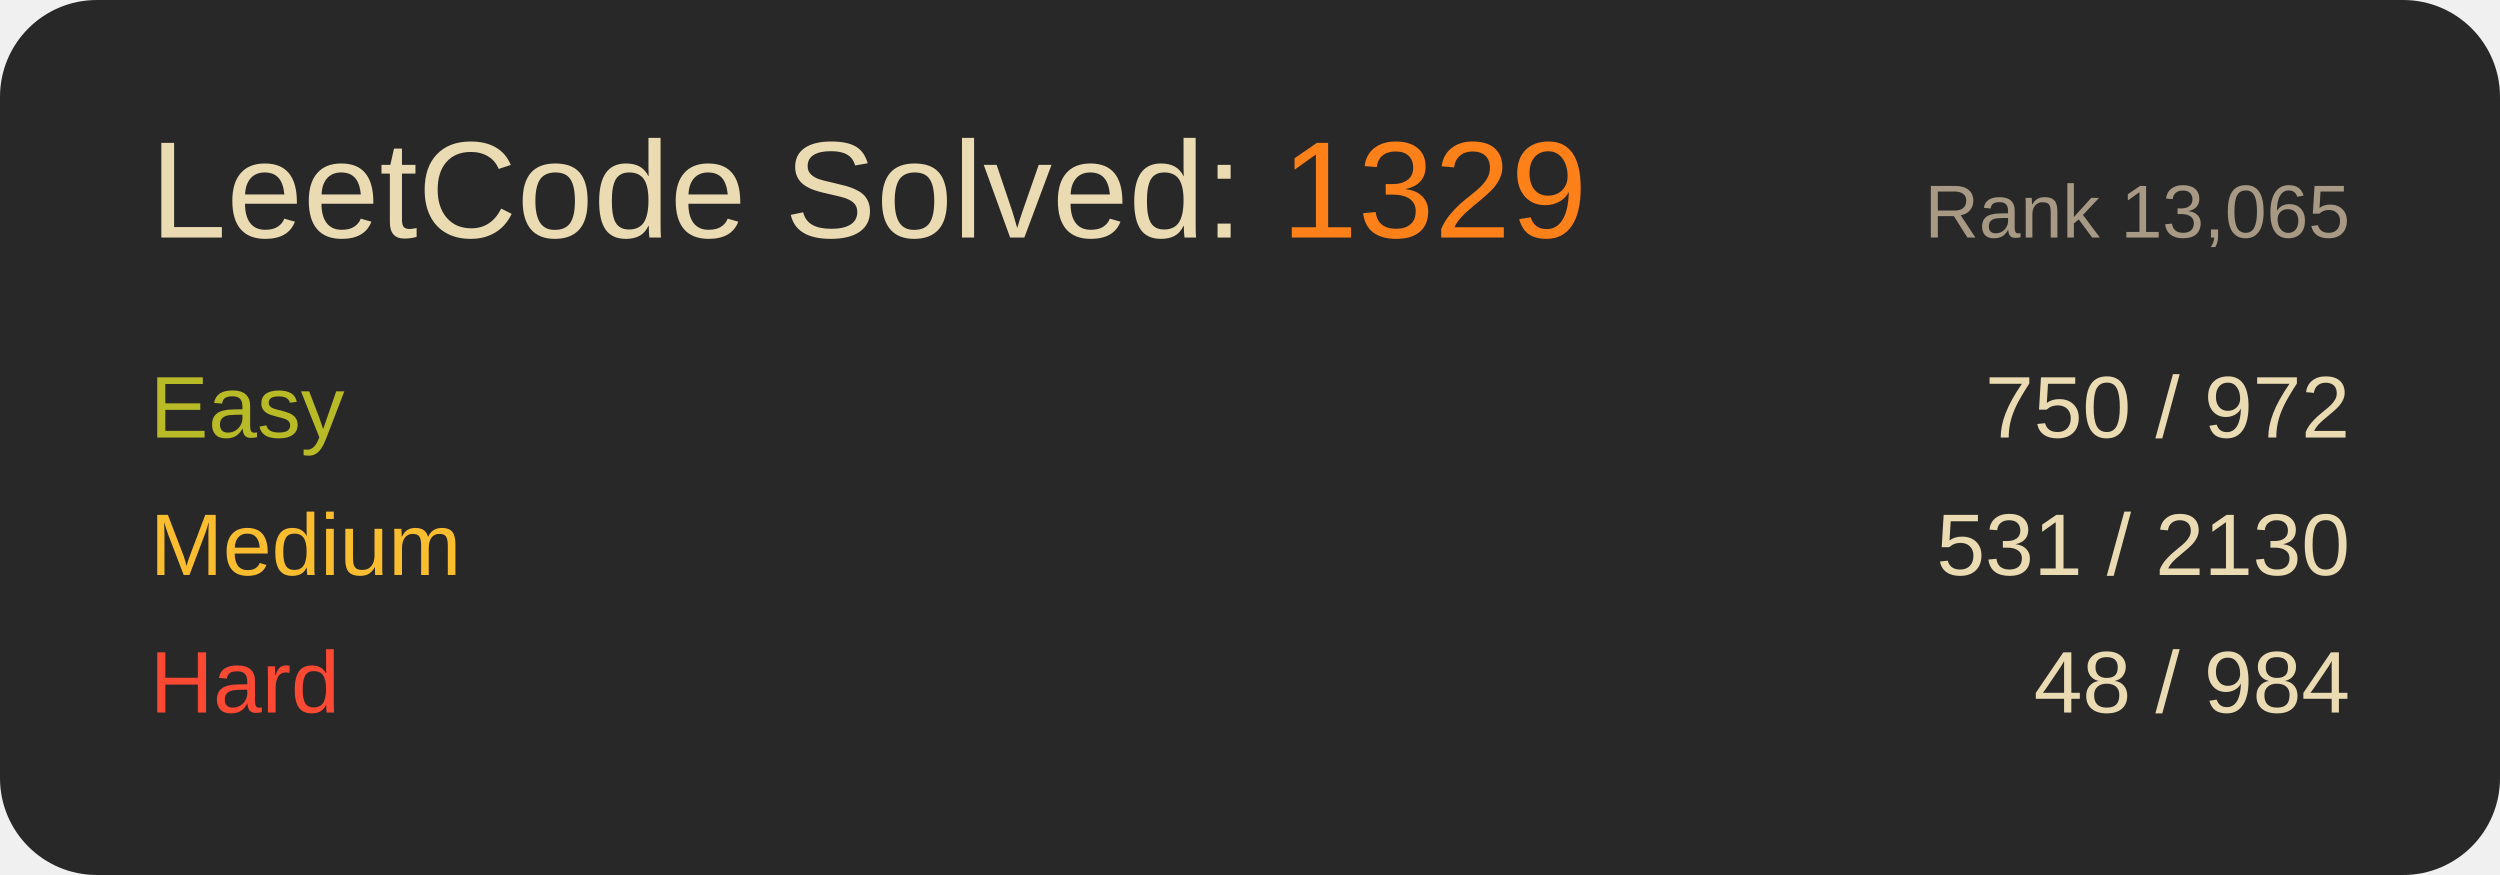
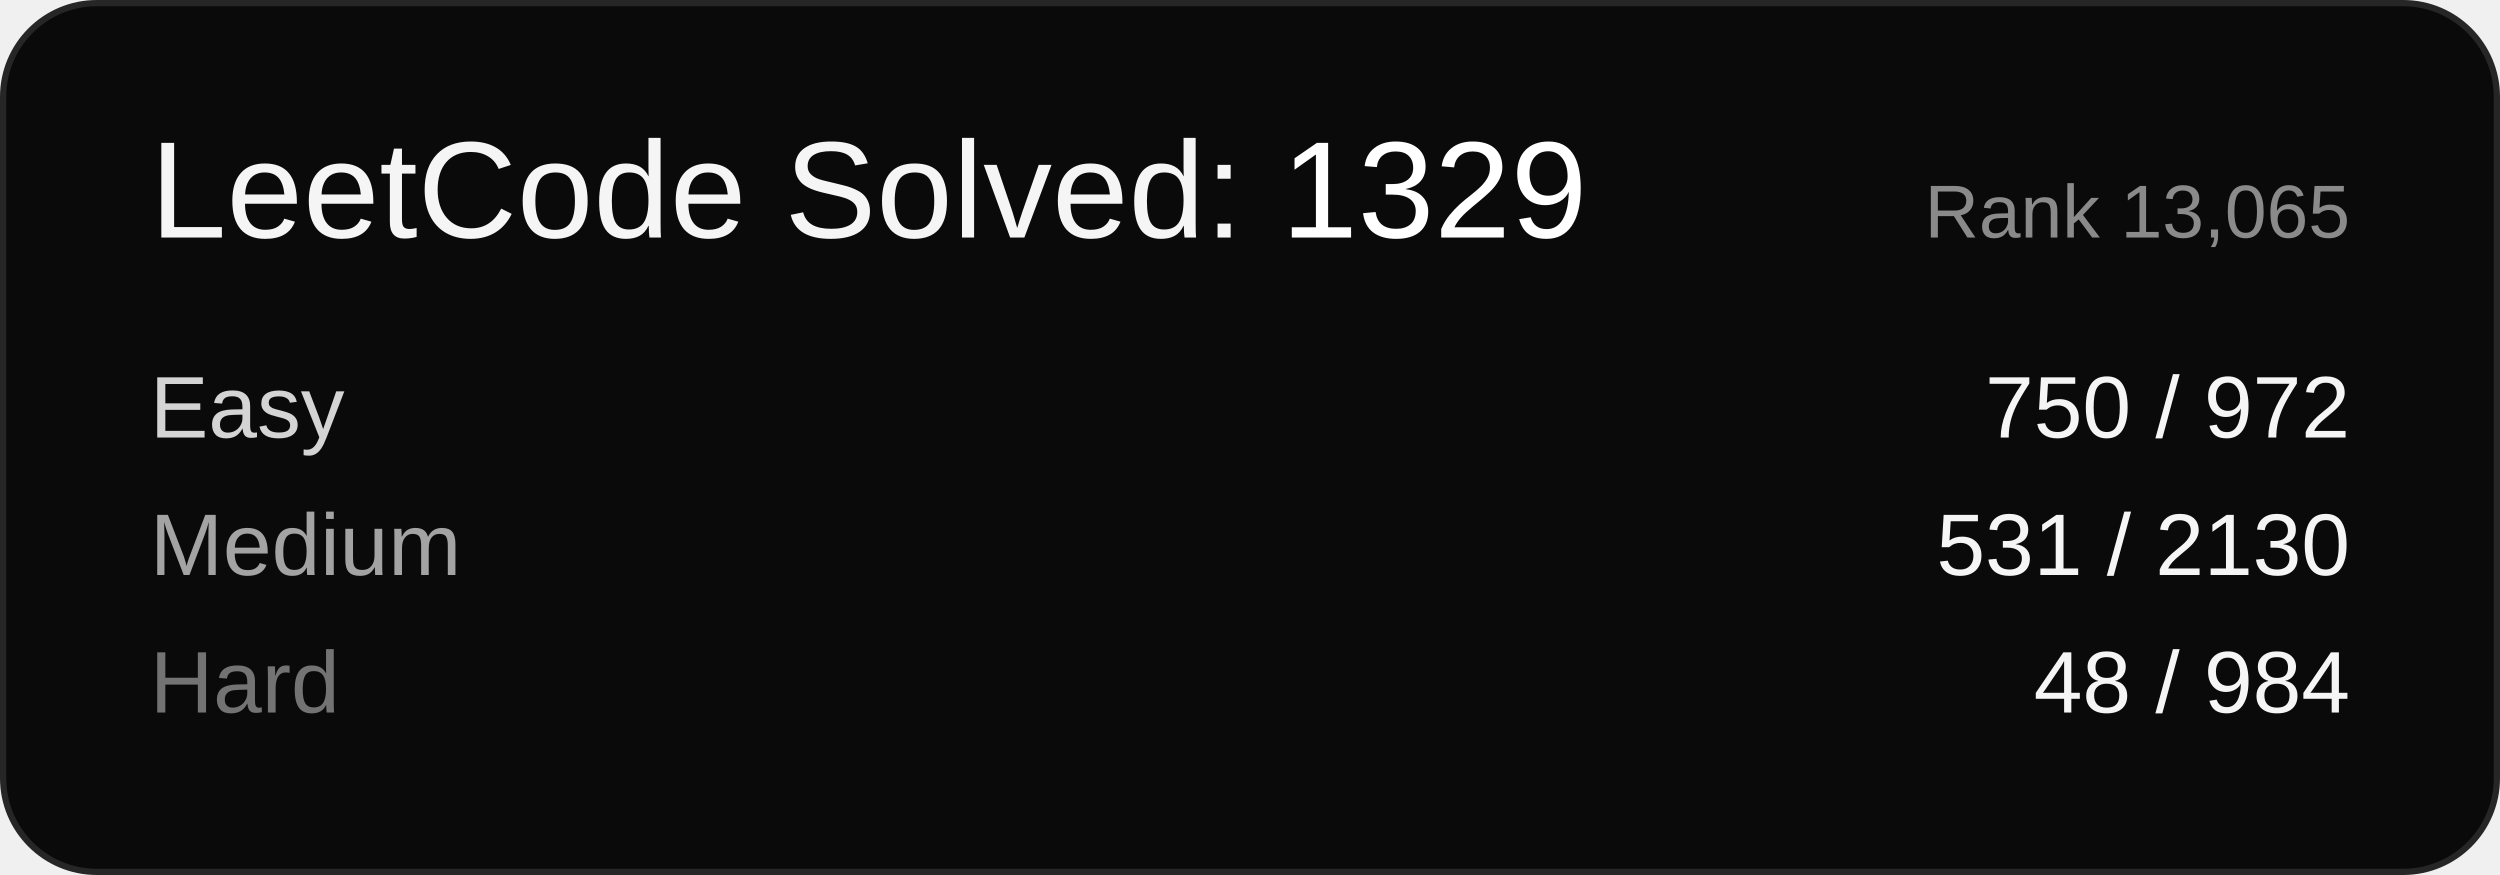
<svg xmlns="http://www.w3.org/2000/svg" width="400" height="140" viewBox="0 0 400 140" font-family="Arial, sans-serif">
-   <rect x="0.5" y="0.5" width="399" height="139" rx="15" ry="15" fill="#282828" stroke="#282828" />
-   <text x="24" y="38" font-size="22" fill="#ebdbb2">LeetCode Solved: <tspan fill="#fe8019">1329</tspan>
+   <rect x="0.5" y="0.5" width="399" height="139" rx="15" ry="15" fill="#0a0a0a" stroke="#262626" />
+   <text x="24" y="38" font-size="22" fill="#f5f5f5">LeetCode Solved: <tspan fill="#ffffff">1329</tspan>
  </text>
-   <text x="376" y="38" font-size="12" fill="#a89984" text-anchor="end">Rank 13,065</text>
-   <text x="24" y="70" font-size="14" fill="#b8bb26">Easy</text>
-   <text x="376" y="70" font-size="14" fill="#ebdbb2" text-anchor="end">750 / 972</text>
-   <text x="24" y="92" font-size="14" fill="#fabd2f">Medium</text>
-   <text x="376" y="92" font-size="14" fill="#ebdbb2" text-anchor="end">531 / 2130</text>
-   <text x="24" y="114" font-size="14" fill="#fb4934">Hard</text>
-   <text x="376" y="114" font-size="14" fill="#ebdbb2" text-anchor="end">48 / 984</text>
+   <text x="376" y="38" font-size="12" fill="#8a8a8a" text-anchor="end">Rank 13,065</text>
+   <text x="24" y="70" font-size="14" fill="#d4d4d4">Easy</text>
+   <text x="376" y="70" font-size="14" fill="#f5f5f5" text-anchor="end">750 / 972</text>
+   <text x="24" y="92" font-size="14" fill="#a3a3a3">Medium</text>
+   <text x="376" y="92" font-size="14" fill="#f5f5f5" text-anchor="end">531 / 2130</text>
+   <text x="24" y="114" font-size="14" fill="#737373">Hard</text>
+   <text x="376" y="114" font-size="14" fill="#f5f5f5" text-anchor="end">48 / 984</text>
</svg>
